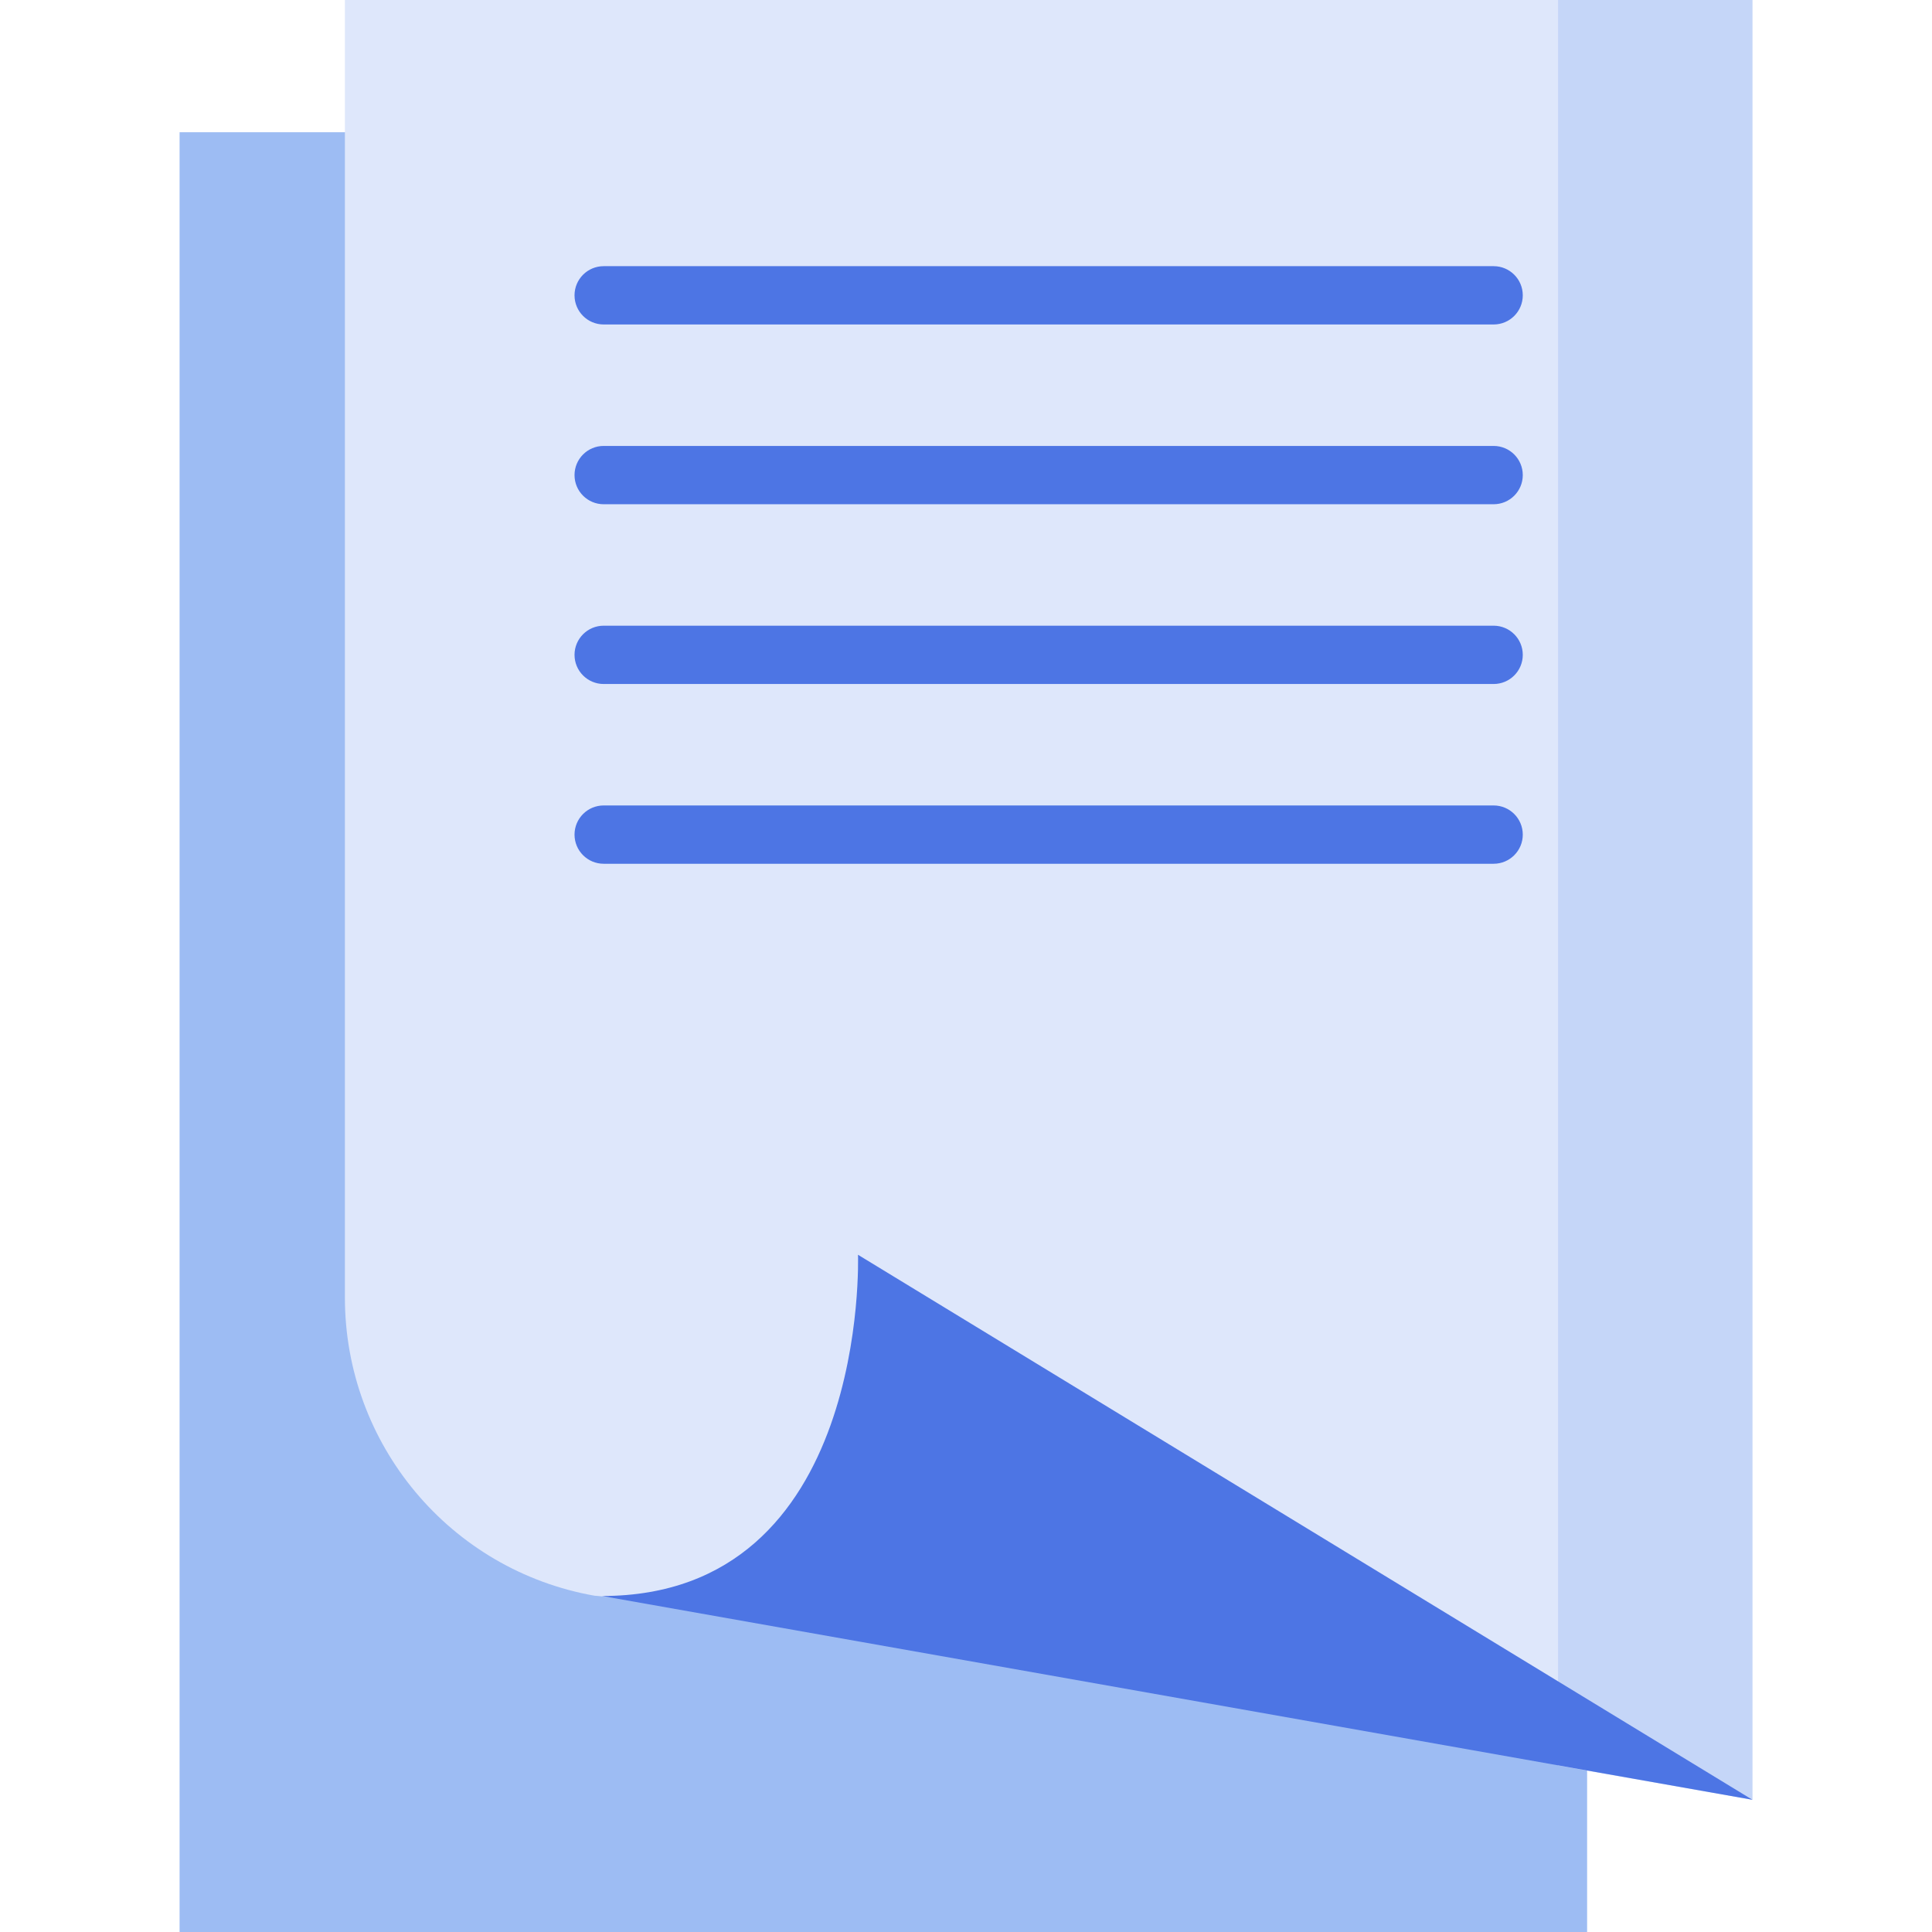
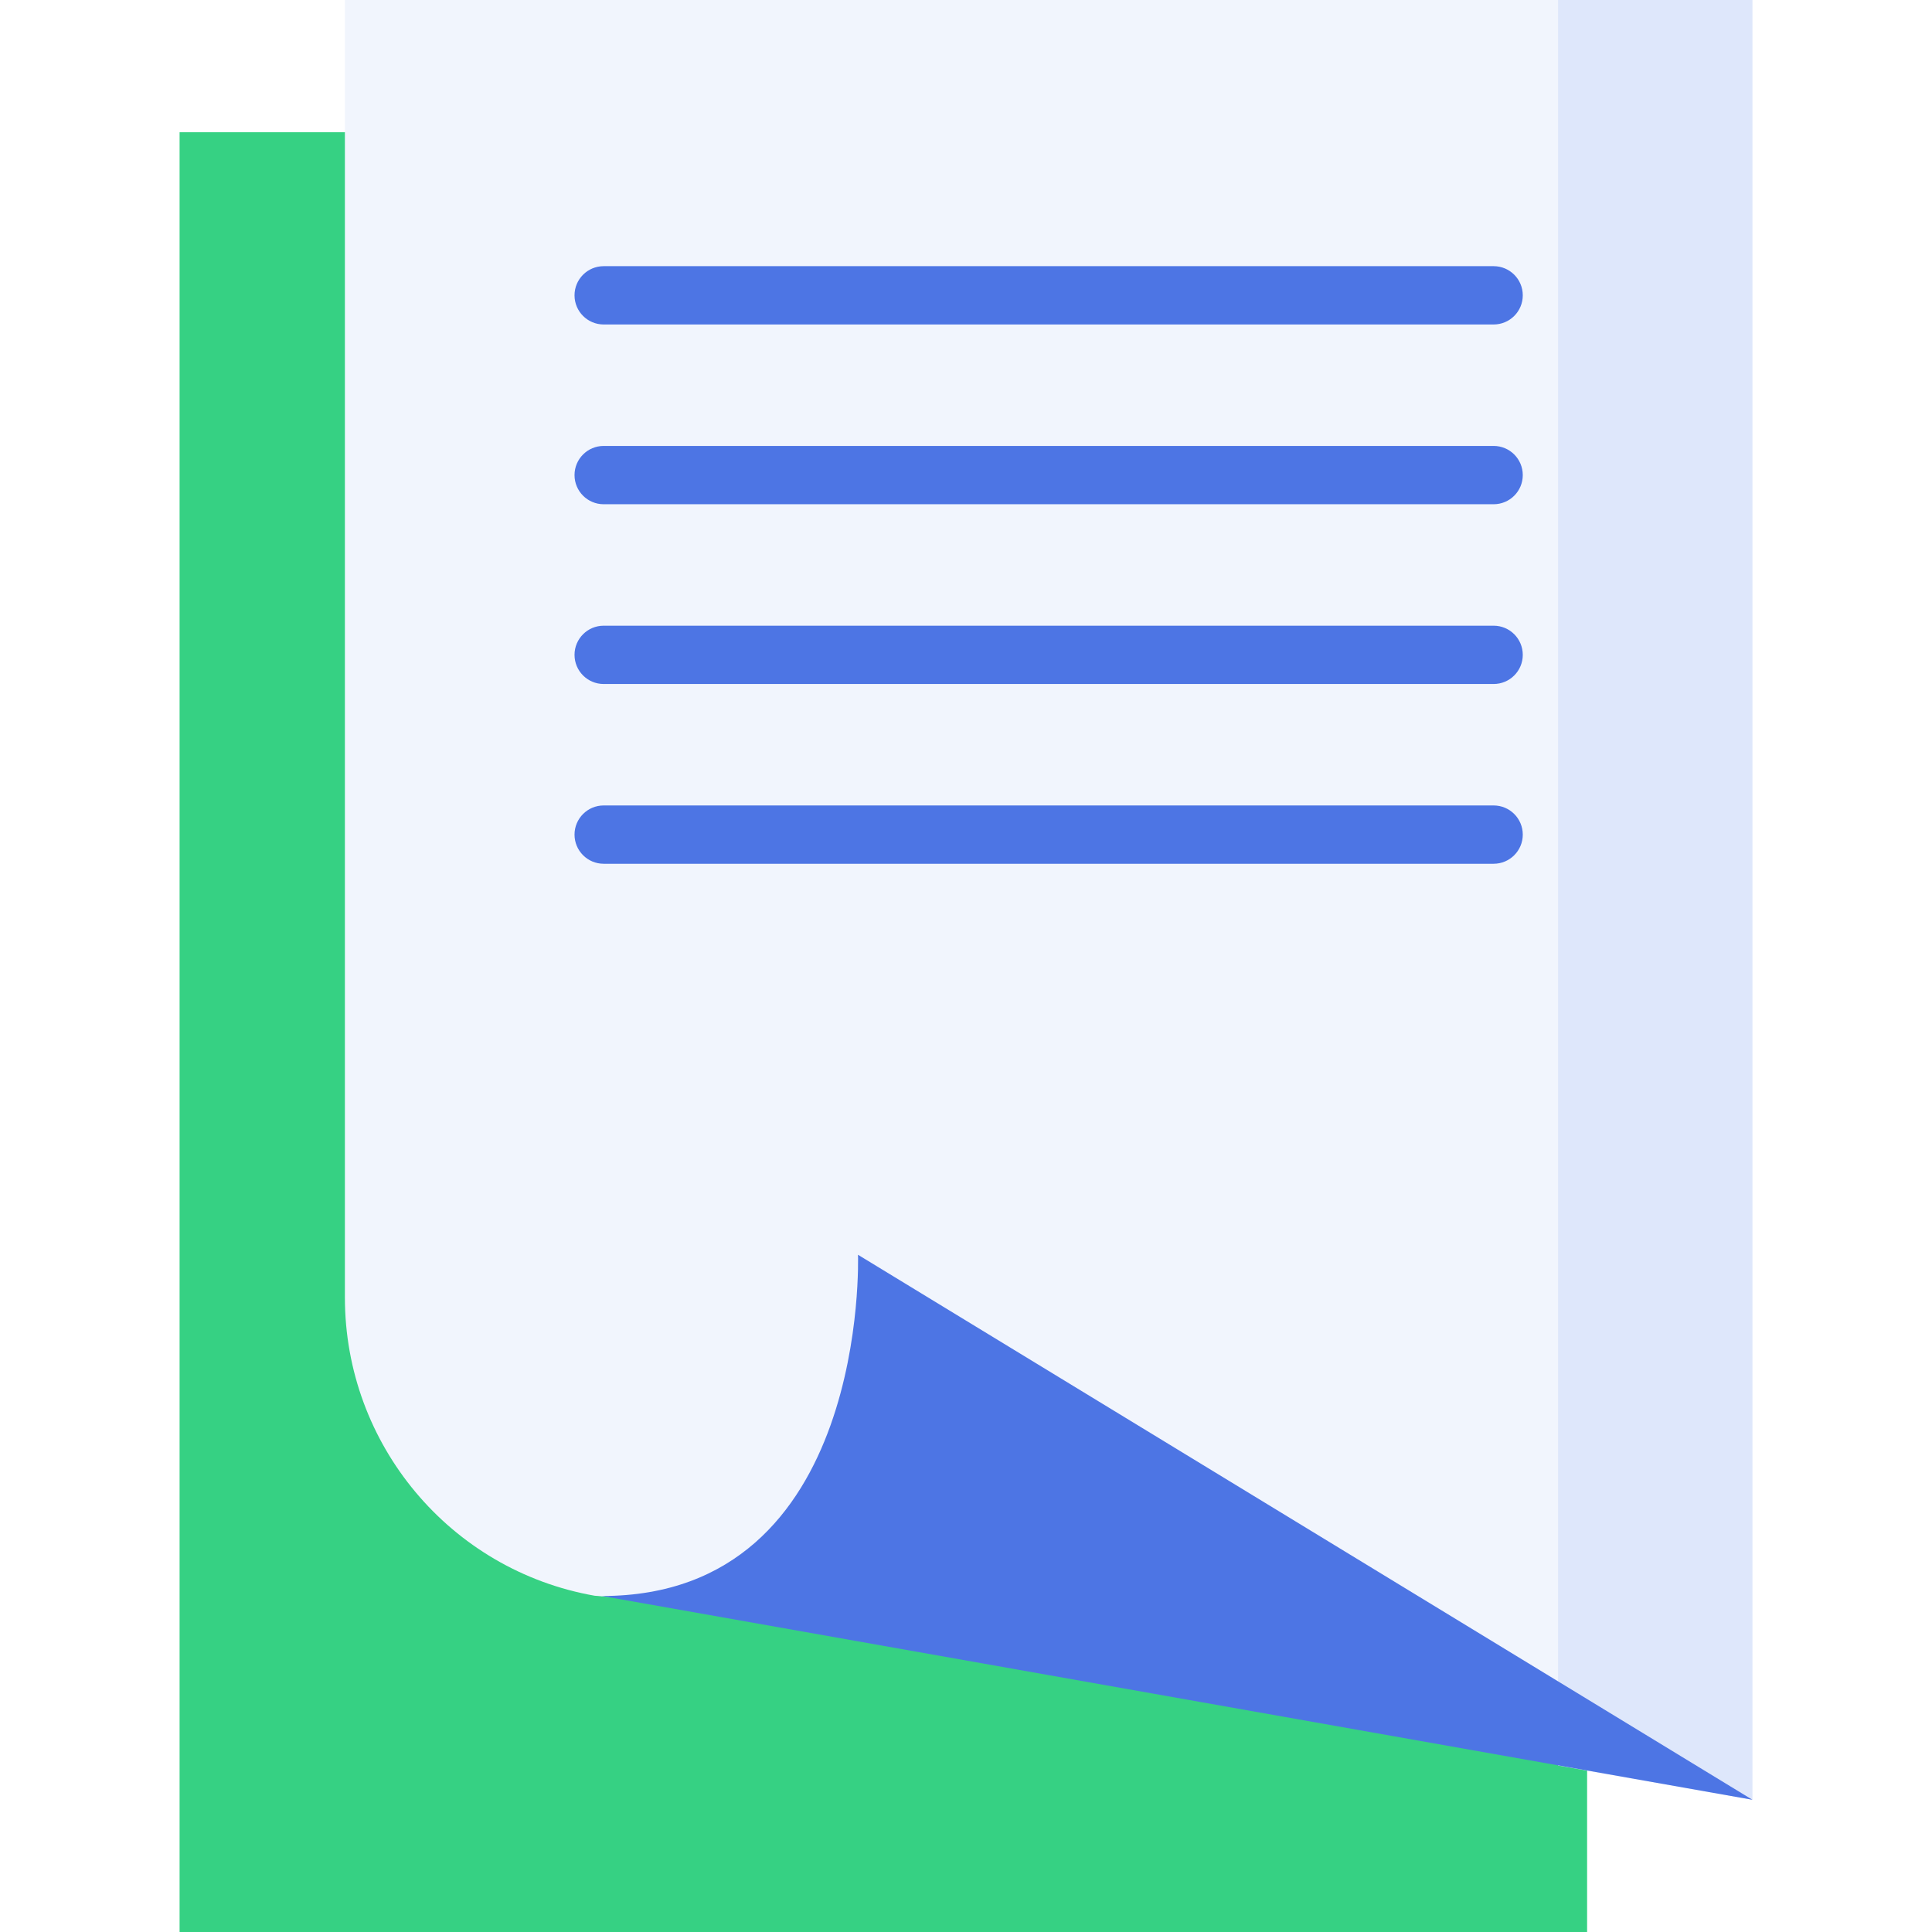
<svg xmlns="http://www.w3.org/2000/svg" version="1.1" width="512" height="512" x="0" y="0" viewBox="0 0 512 512" style="enable-background:new 0 0 512 512" xml:space="preserve" class="">
  <g>
-     <path fill="#9dbcf3" d="M420.599 512H47.593V35.042h373.006z" opacity="1" data-original="#b5ceff" class="" />
-     <path fill="#dee7fb" d="m464.407 476.958-123.996-38.126-182.833-15.948c-38.268-6.744-66.177-40.072-66.177-79.028V0h373.006z" opacity="1" data-original="#e9f2ff" class="" />
-     <path fill="#c5d6f8" d="M412.898 0v467.88l51.509 9.078V0z" opacity="1" data-original="#deebff" class="" />
+     <path fill="#36d183" d="M420.599 512H47.593V35.042h373.006z" opacity="1" data-original="#b5ceff" class="" />
+     <path fill="#f1f5fd" d="m464.407 476.958-123.996-38.126-182.833-15.948c-38.268-6.744-66.177-40.072-66.177-79.028V0h373.006z" opacity="1" data-original="#e9f2ff" class="" />
+     <path fill="#dee7fb" d="M412.898 0v467.88l51.509 9.078V0z" opacity="1" data-original="#deebff" class="" />
    <path fill="#4d75e4" d="m159.54 422.957 304.866 54.001L227.38 332.527s3.159 90.43-67.84 90.43z" opacity="1" data-original="#91a8dd" class="" />
    <g fill="#91a8dd">
      <path d="M159.981 85.99h235.845a7.726 7.726 0 1 0 0-15.452H159.981a7.726 7.726 0 1 0 0 15.452zM395.826 118.177H159.981a7.726 7.726 0 1 0 0 15.452h235.845a7.726 7.726 0 1 0 0-15.452zM395.826 165.815H159.981a7.726 7.726 0 1 0 0 15.452h235.845a7.726 7.726 0 1 0 0-15.452zM395.826 213.454H159.981a7.726 7.726 0 1 0 0 15.452h235.845a7.726 7.726 0 1 0 0-15.452z" fill="#4d75e4" opacity="1" data-original="#91a8dd" class="" />
    </g>
  </g>
</svg>
